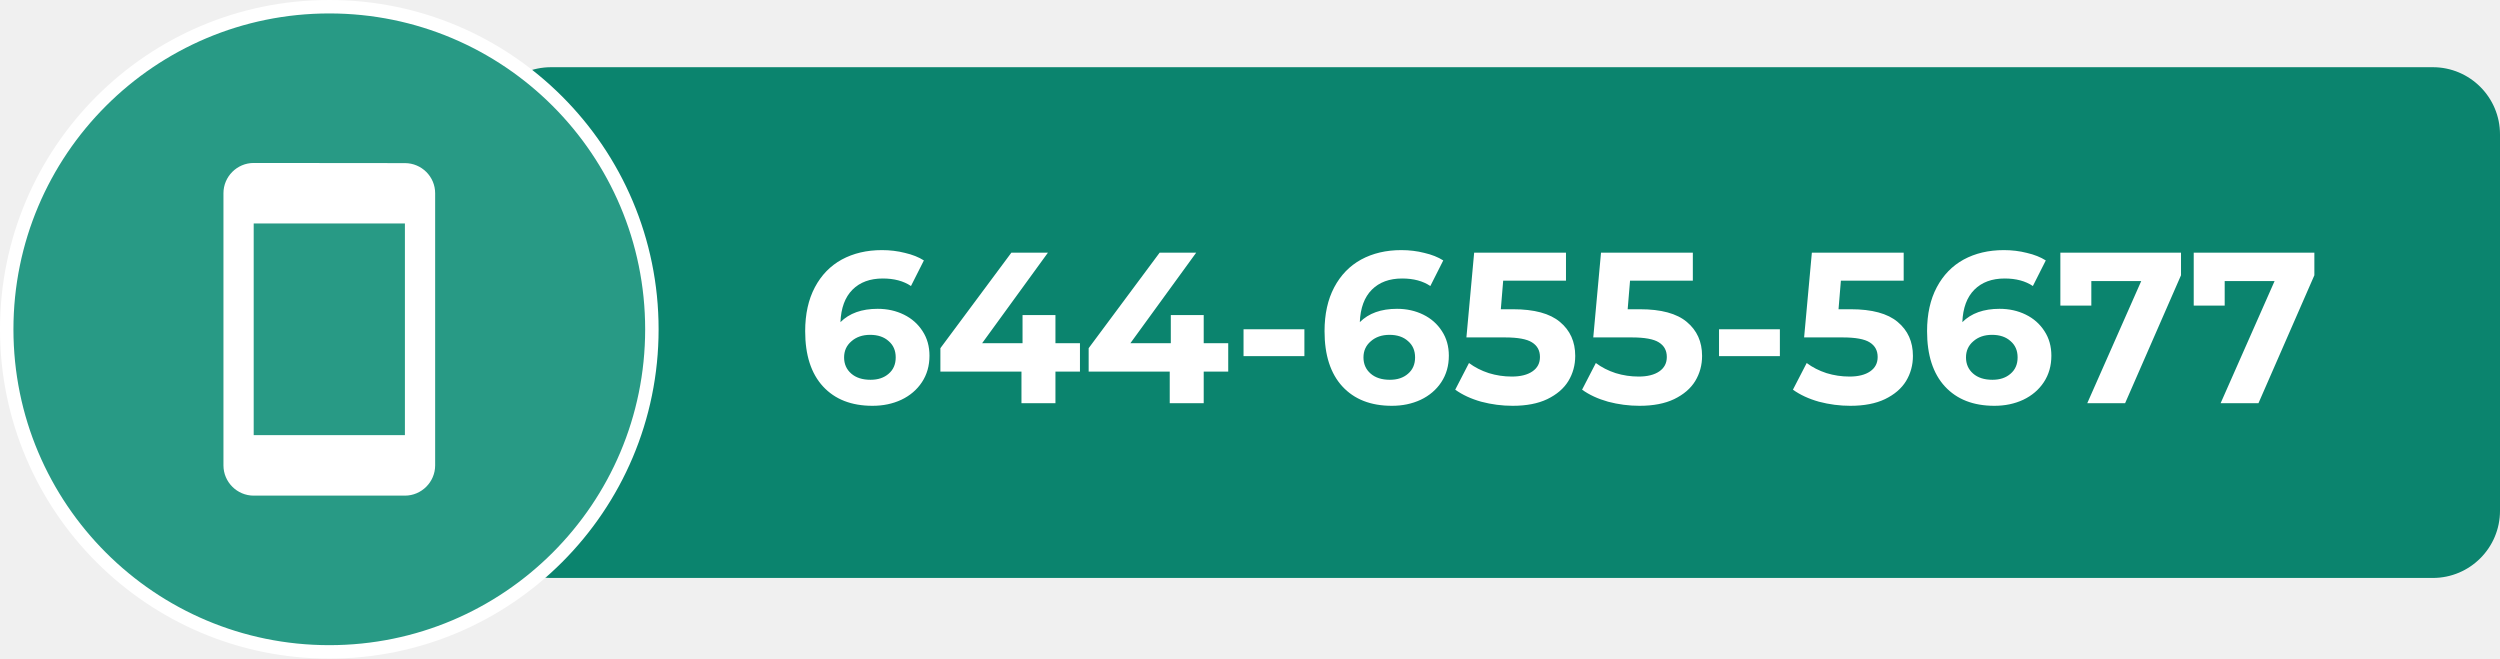
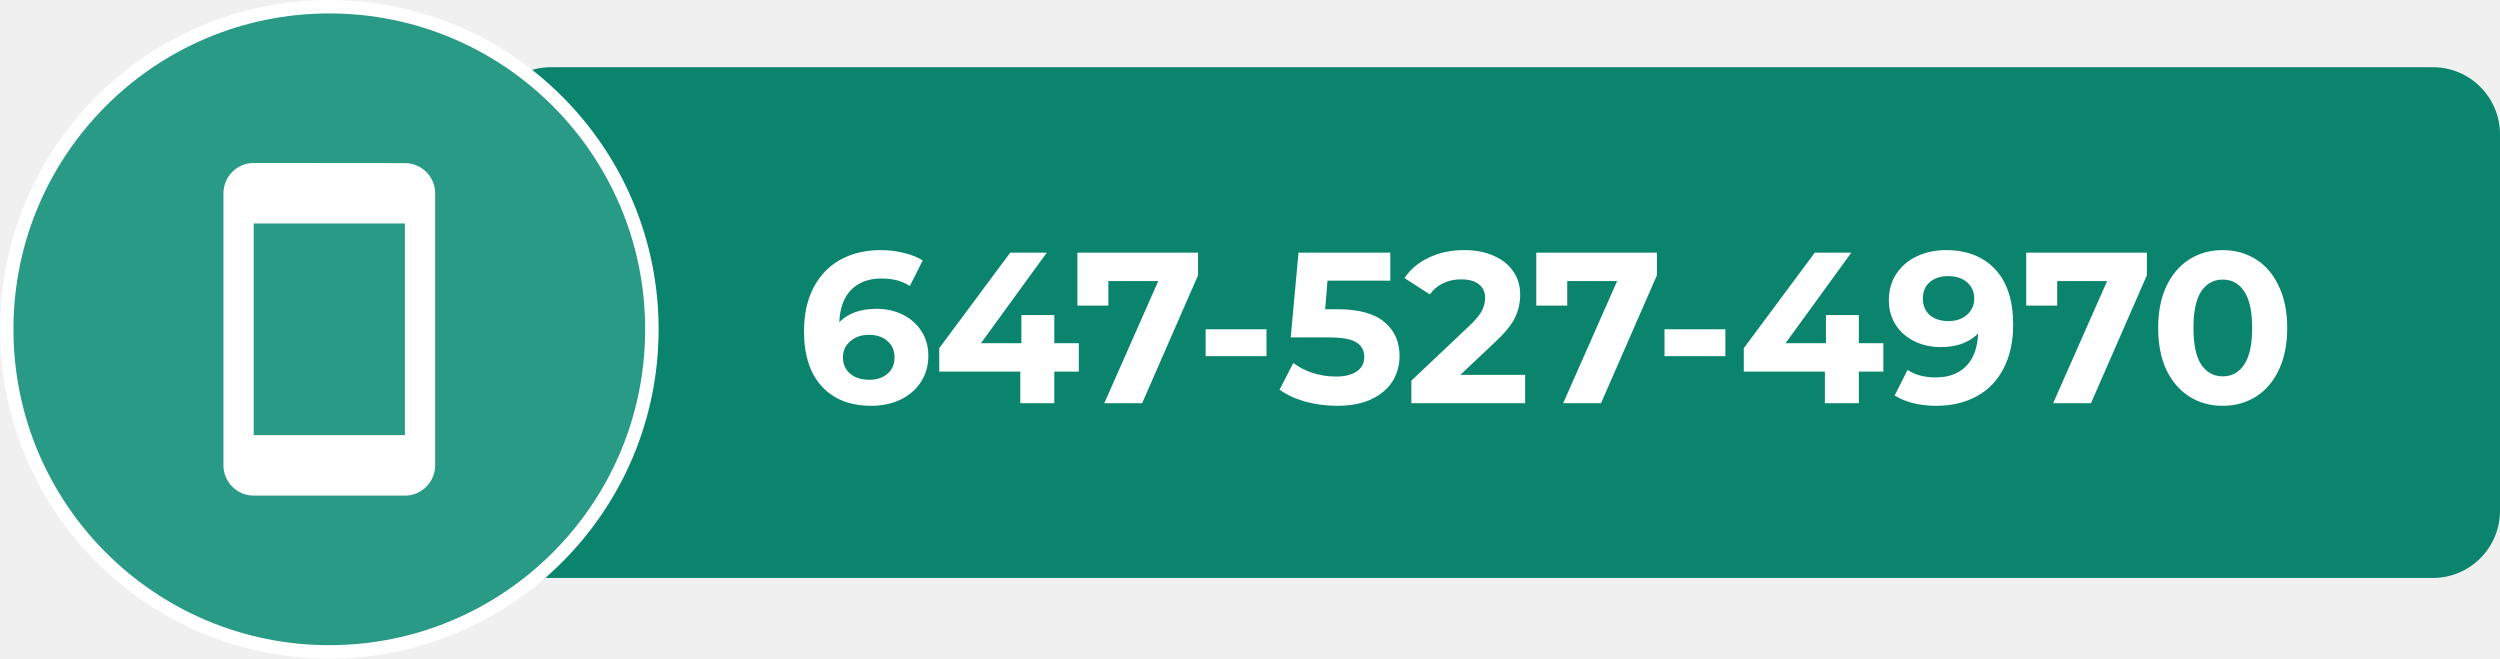
<svg xmlns="http://www.w3.org/2000/svg" width="186" height="49" viewBox="0 0 186 49" fill="none">
  <rect x="36" y="5" width="150" height="38" rx="5" fill="#0B846E" />
  <circle cx="24.5" cy="24.5" r="24" fill="#289A85" stroke="white" />
  <path d="M30.125 12.136L18.875 12.125C17.637 12.125 16.625 13.137 16.625 14.375V34.625C16.625 35.862 17.637 36.875 18.875 36.875H30.125C31.363 36.875 32.375 35.862 32.375 34.625V14.375C32.375 13.137 31.363 12.136 30.125 12.136ZM30.125 32.375H18.875V16.625H30.125V32.375Z" fill="white" />
-   <path d="M65.297 22.976C66.012 22.976 66.663 23.12 67.249 23.408C67.836 23.696 68.3 24.107 68.641 24.64C68.983 25.163 69.153 25.771 69.153 26.464C69.153 27.211 68.967 27.867 68.593 28.432C68.22 28.997 67.708 29.435 67.057 29.744C66.417 30.043 65.703 30.192 64.913 30.192C63.345 30.192 62.119 29.712 61.233 28.752C60.348 27.792 59.905 26.421 59.905 24.64C59.905 23.371 60.145 22.283 60.625 21.376C61.105 20.469 61.772 19.781 62.625 19.312C63.489 18.843 64.487 18.608 65.617 18.608C66.215 18.608 66.785 18.677 67.329 18.816C67.884 18.944 68.353 19.131 68.737 19.376L67.777 21.28C67.223 20.907 66.524 20.72 65.681 20.72C64.732 20.72 63.98 20.997 63.425 21.552C62.871 22.107 62.572 22.912 62.529 23.968C63.191 23.307 64.113 22.976 65.297 22.976ZM64.769 28.256C65.324 28.256 65.772 28.107 66.113 27.808C66.465 27.509 66.641 27.104 66.641 26.592C66.641 26.08 66.465 25.675 66.113 25.376C65.772 25.067 65.313 24.912 64.737 24.912C64.172 24.912 63.708 25.072 63.345 25.392C62.983 25.701 62.801 26.101 62.801 26.592C62.801 27.083 62.977 27.483 63.329 27.792C63.681 28.101 64.161 28.256 64.769 28.256ZM80.349 27.648H78.525V30H75.997V27.648H69.965V25.904L75.245 18.8H77.965L73.069 25.536H76.077V23.44H78.525V25.536H80.349V27.648ZM91.38 27.648H89.556V30H87.028V27.648H80.996V25.904L86.276 18.8H88.996L84.1 25.536H87.108V23.44H89.556V25.536H91.38V27.648ZM92.519 24.496H97.047V26.496H92.519V24.496ZM103.938 22.976C104.653 22.976 105.303 23.12 105.89 23.408C106.477 23.696 106.941 24.107 107.282 24.64C107.623 25.163 107.794 25.771 107.794 26.464C107.794 27.211 107.607 27.867 107.234 28.432C106.861 28.997 106.349 29.435 105.698 29.744C105.058 30.043 104.343 30.192 103.554 30.192C101.986 30.192 100.759 29.712 99.874 28.752C98.989 27.792 98.546 26.421 98.546 24.64C98.546 23.371 98.786 22.283 99.266 21.376C99.746 20.469 100.413 19.781 101.266 19.312C102.13 18.843 103.127 18.608 104.258 18.608C104.855 18.608 105.426 18.677 105.97 18.816C106.525 18.944 106.994 19.131 107.378 19.376L106.418 21.28C105.863 20.907 105.165 20.72 104.322 20.72C103.373 20.72 102.621 20.997 102.066 21.552C101.511 22.107 101.213 22.912 101.17 23.968C101.831 23.307 102.754 22.976 103.938 22.976ZM103.41 28.256C103.965 28.256 104.413 28.107 104.754 27.808C105.106 27.509 105.282 27.104 105.282 26.592C105.282 26.08 105.106 25.675 104.754 25.376C104.413 25.067 103.954 24.912 103.378 24.912C102.813 24.912 102.349 25.072 101.986 25.392C101.623 25.701 101.442 26.101 101.442 26.592C101.442 27.083 101.618 27.483 101.97 27.792C102.322 28.101 102.802 28.256 103.41 28.256ZM112.573 23.008C114.152 23.008 115.315 23.323 116.061 23.952C116.819 24.581 117.197 25.424 117.197 26.48C117.197 27.163 117.027 27.787 116.685 28.352C116.344 28.907 115.821 29.355 115.117 29.696C114.424 30.027 113.565 30.192 112.541 30.192C111.752 30.192 110.973 30.091 110.205 29.888C109.448 29.675 108.803 29.376 108.269 28.992L109.293 27.008C109.72 27.328 110.211 27.579 110.765 27.76C111.32 27.931 111.891 28.016 112.477 28.016C113.128 28.016 113.64 27.888 114.013 27.632C114.387 27.376 114.573 27.019 114.573 26.56C114.573 26.08 114.376 25.717 113.981 25.472C113.597 25.227 112.925 25.104 111.965 25.104H109.101L109.677 18.8H116.509V20.88H111.837L111.661 23.008H112.573ZM122.011 23.008C123.59 23.008 124.752 23.323 125.499 23.952C126.256 24.581 126.635 25.424 126.635 26.48C126.635 27.163 126.464 27.787 126.123 28.352C125.782 28.907 125.259 29.355 124.555 29.696C123.862 30.027 123.003 30.192 121.979 30.192C121.19 30.192 120.411 30.091 119.643 29.888C118.886 29.675 118.24 29.376 117.707 28.992L118.731 27.008C119.158 27.328 119.648 27.579 120.203 27.76C120.758 27.931 121.328 28.016 121.915 28.016C122.566 28.016 123.078 27.888 123.451 27.632C123.824 27.376 124.011 27.019 124.011 26.56C124.011 26.08 123.814 25.717 123.419 25.472C123.035 25.227 122.363 25.104 121.403 25.104H118.539L119.115 18.8H125.947V20.88H121.275L121.099 23.008H122.011ZM127.895 24.496H132.423V26.496H127.895V24.496ZM137.698 23.008C139.277 23.008 140.44 23.323 141.186 23.952C141.944 24.581 142.322 25.424 142.322 26.48C142.322 27.163 142.152 27.787 141.81 28.352C141.469 28.907 140.946 29.355 140.242 29.696C139.549 30.027 138.69 30.192 137.666 30.192C136.877 30.192 136.098 30.091 135.33 29.888C134.573 29.675 133.928 29.376 133.394 28.992L134.418 27.008C134.845 27.328 135.336 27.579 135.89 27.76C136.445 27.931 137.016 28.016 137.602 28.016C138.253 28.016 138.765 27.888 139.138 27.632C139.512 27.376 139.698 27.019 139.698 26.56C139.698 26.08 139.501 25.717 139.106 25.472C138.722 25.227 138.05 25.104 137.09 25.104H134.226L134.802 18.8H141.634V20.88H136.962L136.786 23.008H137.698ZM148.766 22.976C149.481 22.976 150.131 23.12 150.718 23.408C151.305 23.696 151.769 24.107 152.11 24.64C152.451 25.163 152.622 25.771 152.622 26.464C152.622 27.211 152.435 27.867 152.062 28.432C151.689 28.997 151.177 29.435 150.526 29.744C149.886 30.043 149.171 30.192 148.382 30.192C146.814 30.192 145.587 29.712 144.702 28.752C143.817 27.792 143.374 26.421 143.374 24.64C143.374 23.371 143.614 22.283 144.094 21.376C144.574 20.469 145.241 19.781 146.094 19.312C146.958 18.843 147.955 18.608 149.086 18.608C149.683 18.608 150.254 18.677 150.798 18.816C151.353 18.944 151.822 19.131 152.206 19.376L151.246 21.28C150.691 20.907 149.993 20.72 149.15 20.72C148.201 20.72 147.449 20.997 146.894 21.552C146.339 22.107 146.041 22.912 145.998 23.968C146.659 23.307 147.582 22.976 148.766 22.976ZM148.238 28.256C148.793 28.256 149.241 28.107 149.582 27.808C149.934 27.509 150.11 27.104 150.11 26.592C150.11 26.08 149.934 25.675 149.582 25.376C149.241 25.067 148.782 24.912 148.206 24.912C147.641 24.912 147.177 25.072 146.814 25.392C146.451 25.701 146.27 26.101 146.27 26.592C146.27 27.083 146.446 27.483 146.798 27.792C147.15 28.101 147.63 28.256 148.238 28.256ZM162.267 18.8V20.48L158.107 30H155.291L159.307 20.912H155.595V22.736H153.291V18.8H162.267ZM172.189 18.8V20.48L168.029 30H165.213L169.229 20.912H165.517V22.736H163.213V18.8H172.189Z" fill="white" />
+   <path d="M65.211 22.976C65.926 22.976 66.577 23.12 67.163 23.408C67.75 23.696 68.214 24.107 68.555 24.64C68.897 25.163 69.067 25.771 69.067 26.464C69.067 27.211 68.881 27.867 68.507 28.432C68.134 28.997 67.622 29.435 66.971 29.744C66.331 30.043 65.617 30.192 64.827 30.192C63.259 30.192 62.033 29.712 61.147 28.752C60.262 27.792 59.819 26.421 59.819 24.64C59.819 23.371 60.059 22.283 60.539 21.376C61.019 20.469 61.686 19.781 62.539 19.312C63.403 18.843 64.401 18.608 65.531 18.608C66.129 18.608 66.699 18.677 67.243 18.816C67.798 18.944 68.267 19.131 68.651 19.376L67.691 21.28C67.137 20.907 66.438 20.72 65.595 20.72C64.646 20.72 63.894 20.997 63.339 21.552C62.785 22.107 62.486 22.912 62.443 23.968C63.105 23.307 64.027 22.976 65.211 22.976ZM64.683 28.256C65.238 28.256 65.686 28.107 66.027 27.808C66.379 27.509 66.555 27.104 66.555 26.592C66.555 26.08 66.379 25.675 66.027 25.376C65.686 25.067 65.227 24.912 64.651 24.912C64.086 24.912 63.622 25.072 63.259 25.392C62.897 25.701 62.715 26.101 62.715 26.592C62.715 27.083 62.891 27.483 63.243 27.792C63.595 28.101 64.075 28.256 64.683 28.256ZM80.263 27.648H78.439V30H75.911V27.648H69.879V25.904L75.159 18.8H77.879L72.983 25.536H75.991V23.44H78.439V25.536H80.263V27.648ZM89.134 18.8V20.48L84.974 30H82.158L86.174 20.912H82.462V22.736H80.158V18.8H89.134ZM89.699 24.496H94.227V26.496H89.699V24.496ZM99.503 23.008C101.082 23.008 102.244 23.323 102.991 23.952C103.748 24.581 104.127 25.424 104.127 26.48C104.127 27.163 103.956 27.787 103.615 28.352C103.274 28.907 102.751 29.355 102.047 29.696C101.354 30.027 100.495 30.192 99.471 30.192C98.682 30.192 97.903 30.091 97.135 29.888C96.378 29.675 95.732 29.376 95.199 28.992L96.223 27.008C96.65 27.328 97.14 27.579 97.695 27.76C98.25 27.931 98.82 28.016 99.407 28.016C100.058 28.016 100.57 27.888 100.943 27.632C101.316 27.376 101.503 27.019 101.503 26.56C101.503 26.08 101.306 25.717 100.911 25.472C100.527 25.227 99.855 25.104 98.895 25.104H96.031L96.607 18.8H103.439V20.88H98.767L98.591 23.008H99.503ZM113.469 27.888V30H105.005V28.32L109.325 24.24C109.783 23.803 110.093 23.429 110.253 23.12C110.413 22.8 110.493 22.485 110.493 22.176C110.493 21.728 110.338 21.387 110.029 21.152C109.73 20.907 109.287 20.784 108.701 20.784C108.21 20.784 107.767 20.88 107.373 21.072C106.978 21.253 106.647 21.531 106.381 21.904L104.493 20.688C104.93 20.037 105.533 19.531 106.301 19.168C107.069 18.795 107.949 18.608 108.941 18.608C109.773 18.608 110.498 18.747 111.117 19.024C111.746 19.291 112.231 19.675 112.573 20.176C112.925 20.667 113.101 21.248 113.101 21.92C113.101 22.528 112.973 23.099 112.717 23.632C112.461 24.165 111.965 24.773 111.229 25.456L108.653 27.888H113.469ZM123.275 18.8V20.48L119.115 30H116.299L120.315 20.912H116.603V22.736H114.299V18.8H123.275ZM123.84 24.496H128.368V26.496H123.84V24.496ZM140.122 27.648H138.298V30H135.77V27.648H129.738V25.904L135.018 18.8H137.738L132.842 25.536H135.85V23.44H138.298V25.536H140.122V27.648ZM144.771 18.608C146.339 18.608 147.566 19.088 148.451 20.048C149.336 20.997 149.779 22.368 149.779 24.16C149.779 25.429 149.539 26.517 149.059 27.424C148.59 28.331 147.923 29.019 147.059 29.488C146.195 29.957 145.198 30.192 144.067 30.192C143.47 30.192 142.899 30.128 142.355 30C141.811 29.861 141.347 29.669 140.963 29.424L141.923 27.52C142.467 27.893 143.166 28.08 144.019 28.08C144.968 28.08 145.72 27.803 146.275 27.248C146.83 26.683 147.128 25.872 147.171 24.816C146.499 25.488 145.571 25.824 144.387 25.824C143.672 25.824 143.022 25.68 142.435 25.392C141.848 25.104 141.384 24.699 141.043 24.176C140.702 23.643 140.531 23.029 140.531 22.336C140.531 21.589 140.718 20.933 141.091 20.368C141.464 19.803 141.971 19.371 142.611 19.072C143.262 18.763 143.982 18.608 144.771 18.608ZM144.963 23.888C145.528 23.888 145.987 23.733 146.339 23.424C146.702 23.104 146.883 22.699 146.883 22.208C146.883 21.717 146.707 21.317 146.355 21.008C146.014 20.699 145.539 20.544 144.931 20.544C144.376 20.544 143.923 20.693 143.571 20.992C143.23 21.291 143.059 21.696 143.059 22.208C143.059 22.72 143.23 23.131 143.571 23.44C143.923 23.739 144.387 23.888 144.963 23.888ZM159.728 18.8V20.48L155.568 30H152.752L156.768 20.912H153.056V22.736H150.752V18.8H159.728ZM165.369 30.192C164.441 30.192 163.615 29.963 162.889 29.504C162.164 29.045 161.593 28.384 161.177 27.52C160.772 26.645 160.569 25.605 160.569 24.4C160.569 23.195 160.772 22.16 161.177 21.296C161.593 20.421 162.164 19.755 162.889 19.296C163.615 18.837 164.441 18.608 165.369 18.608C166.297 18.608 167.124 18.837 167.849 19.296C168.575 19.755 169.14 20.421 169.545 21.296C169.961 22.16 170.169 23.195 170.169 24.4C170.169 25.605 169.961 26.645 169.545 27.52C169.14 28.384 168.575 29.045 167.849 29.504C167.124 29.963 166.297 30.192 165.369 30.192ZM165.369 28C166.052 28 166.585 27.707 166.969 27.12C167.364 26.533 167.561 25.627 167.561 24.4C167.561 23.173 167.364 22.267 166.969 21.68C166.585 21.093 166.052 20.8 165.369 20.8C164.697 20.8 164.164 21.093 163.769 21.68C163.385 22.267 163.193 23.173 163.193 24.4C163.193 25.627 163.385 26.533 163.769 27.12C164.164 27.707 164.697 28 165.369 28Z" fill="white" />
</svg>
